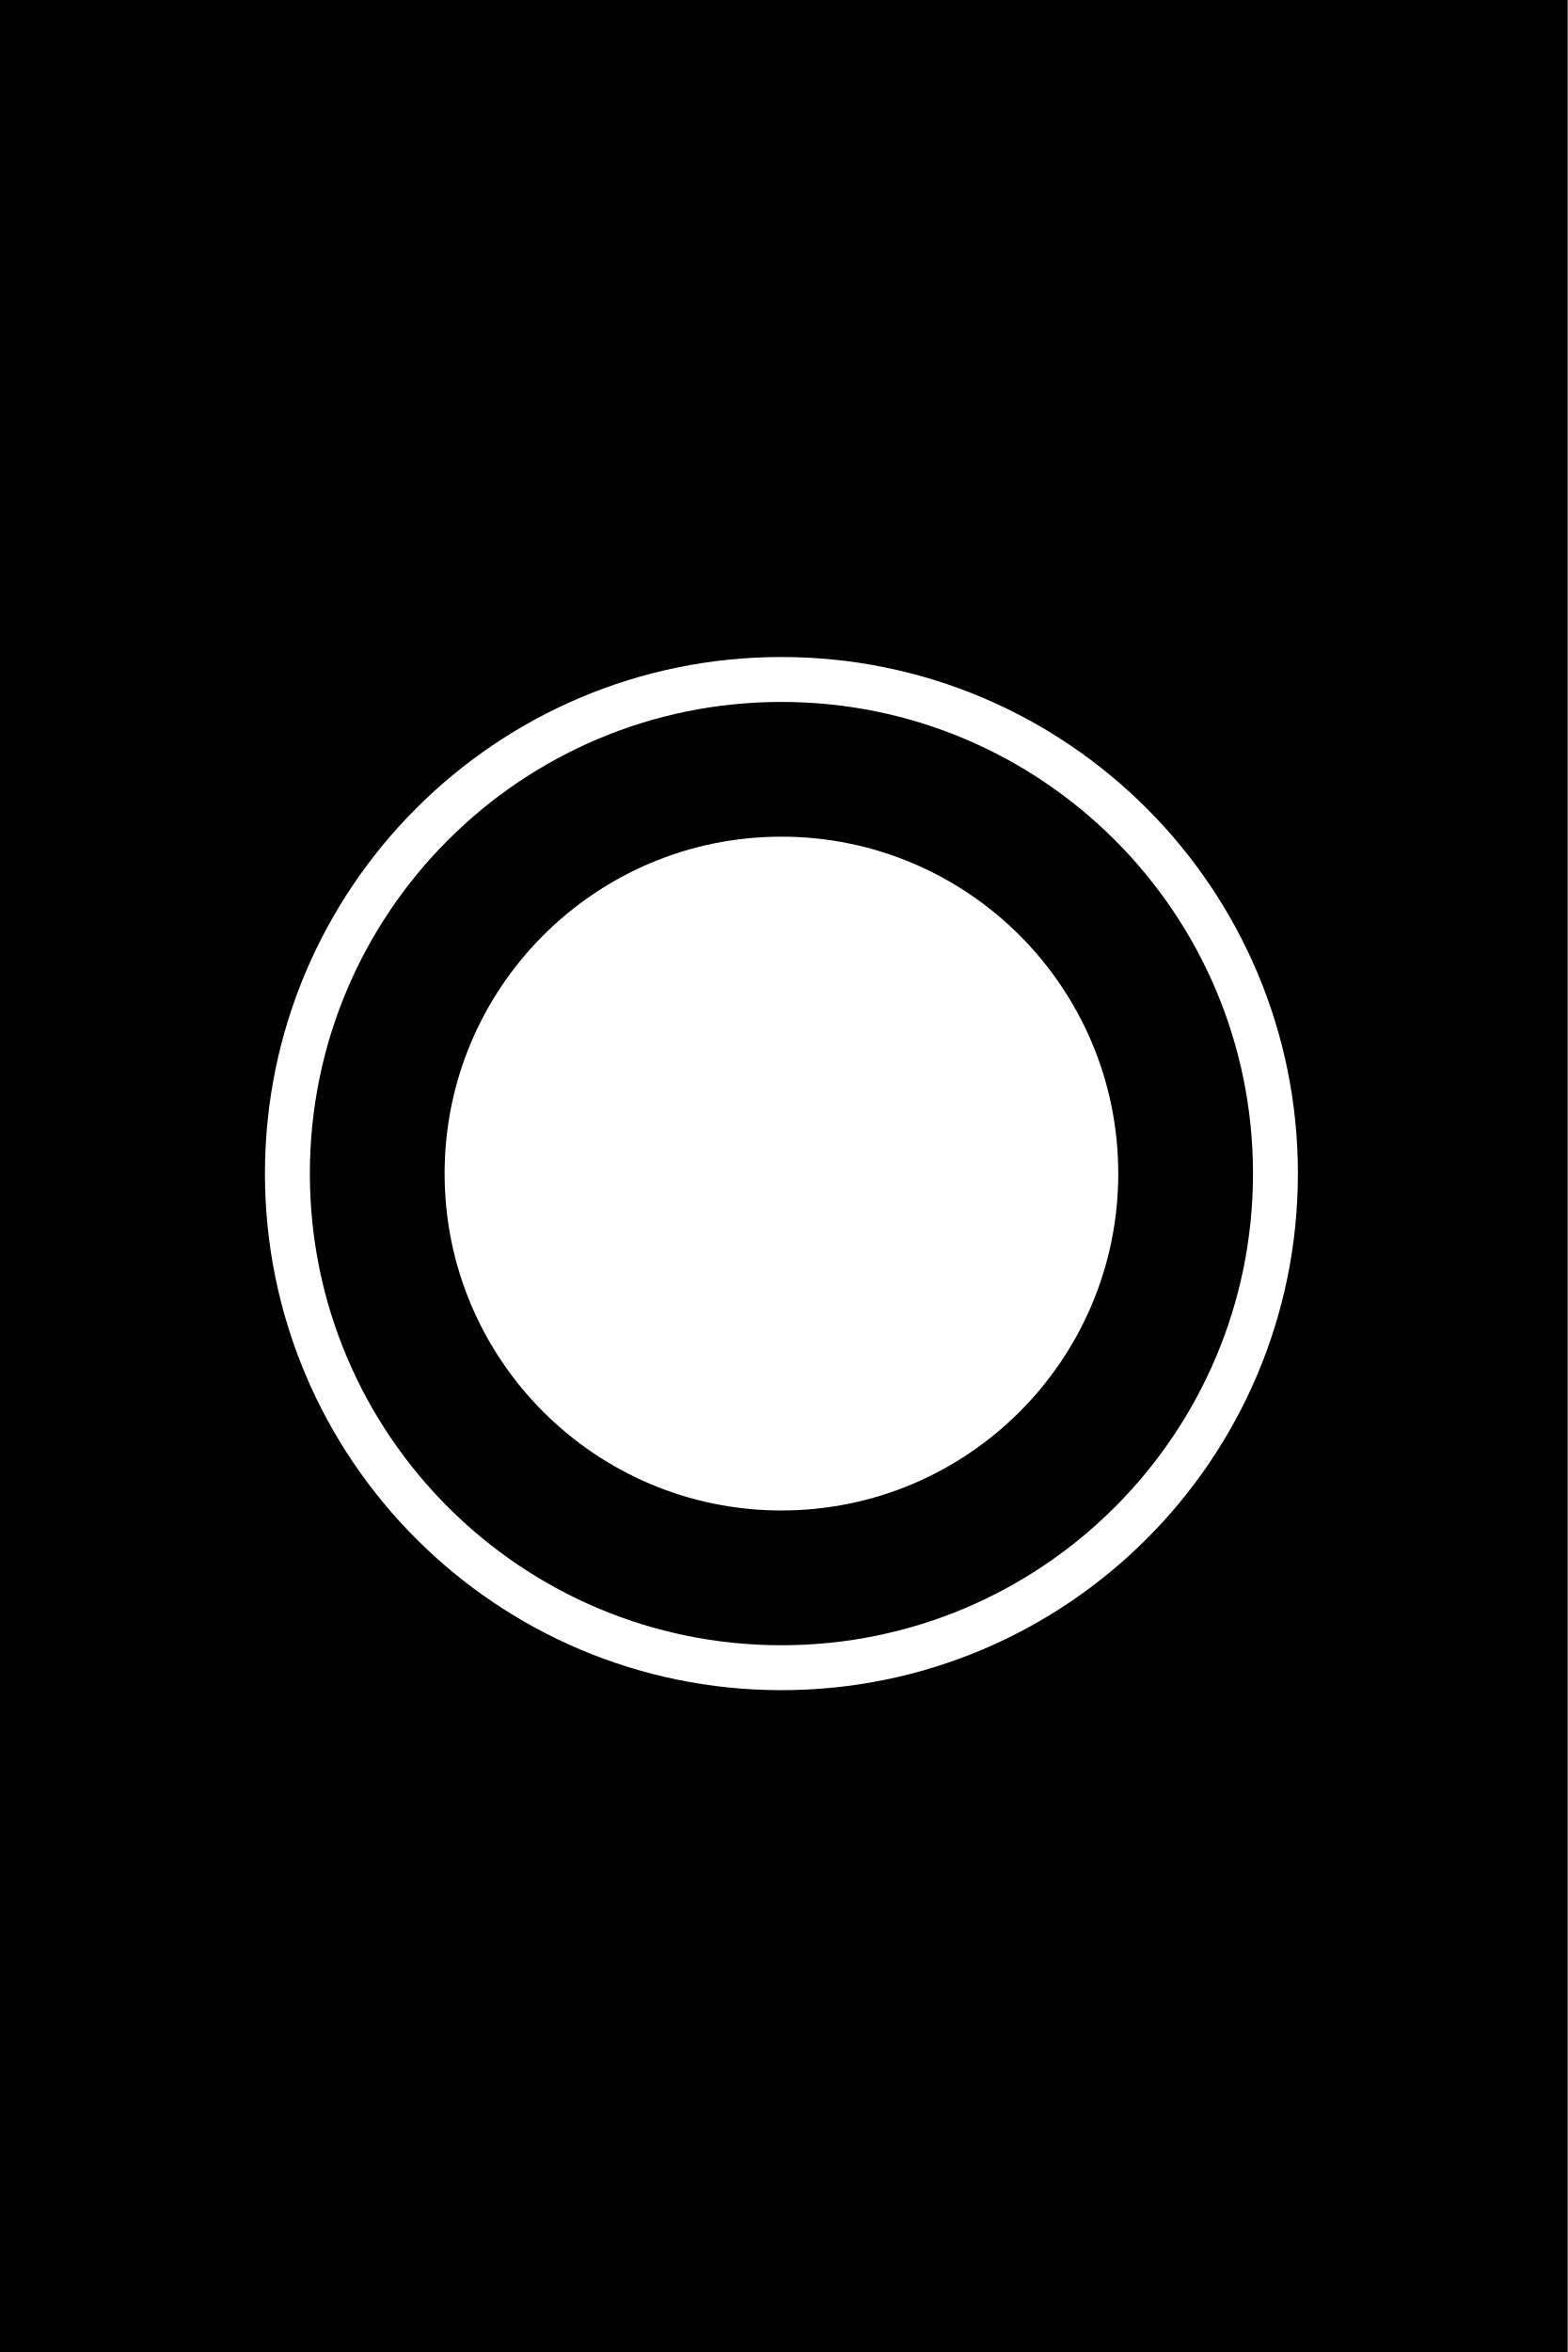
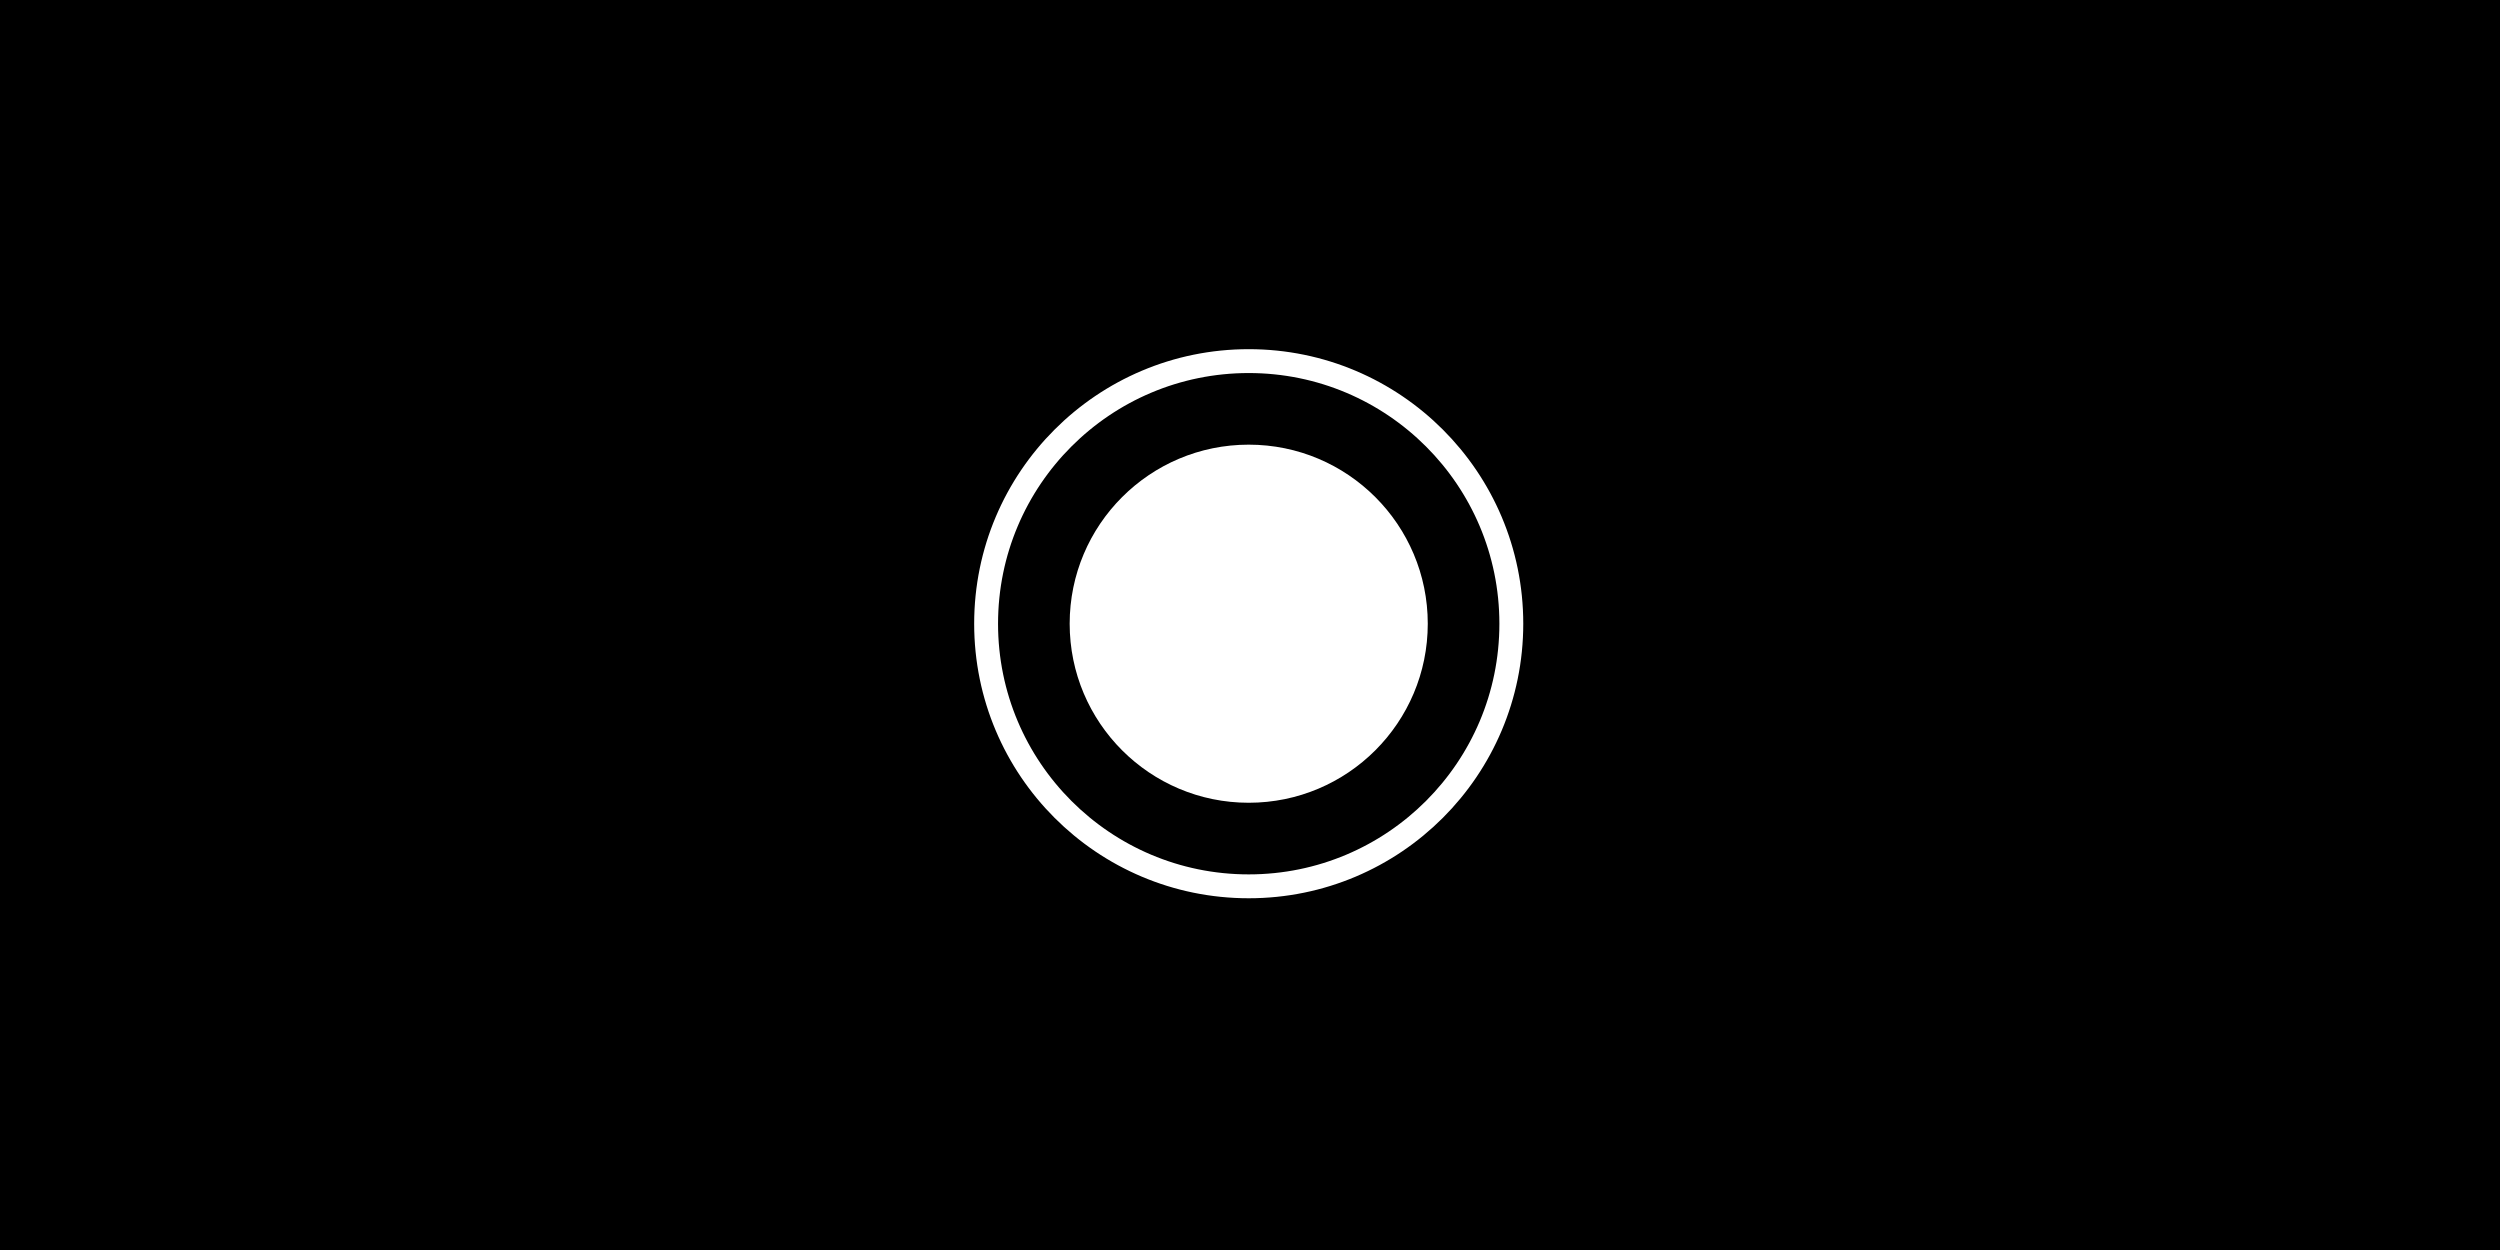
- <svg xmlns="http://www.w3.org/2000/svg" width="180" height="270" viewBox="0 0 180 270" fill="none">
-   <rect width="180" height="270" fill="white" />
-   <rect width="180" height="270" fill="black" />
-   <circle cx="89.723" cy="134.723" r="56.723" stroke="white" stroke-width="5.157" />
-   <circle cx="89.723" cy="134.721" r="38.675" fill="white" />
+ <svg xmlns="http://www.w3.org/2000/svg" width="540" height="270" viewBox="0 0 540 270" fill="none">
+   <rect width="540" height="270" fill="white" />
+   <rect width="540" height="270" fill="black" />
+   <circle cx="269.723" cy="134.723" r="56.723" stroke="white" stroke-width="5.157" />
+   <circle cx="269.723" cy="134.721" r="38.675" fill="white" />
</svg>
